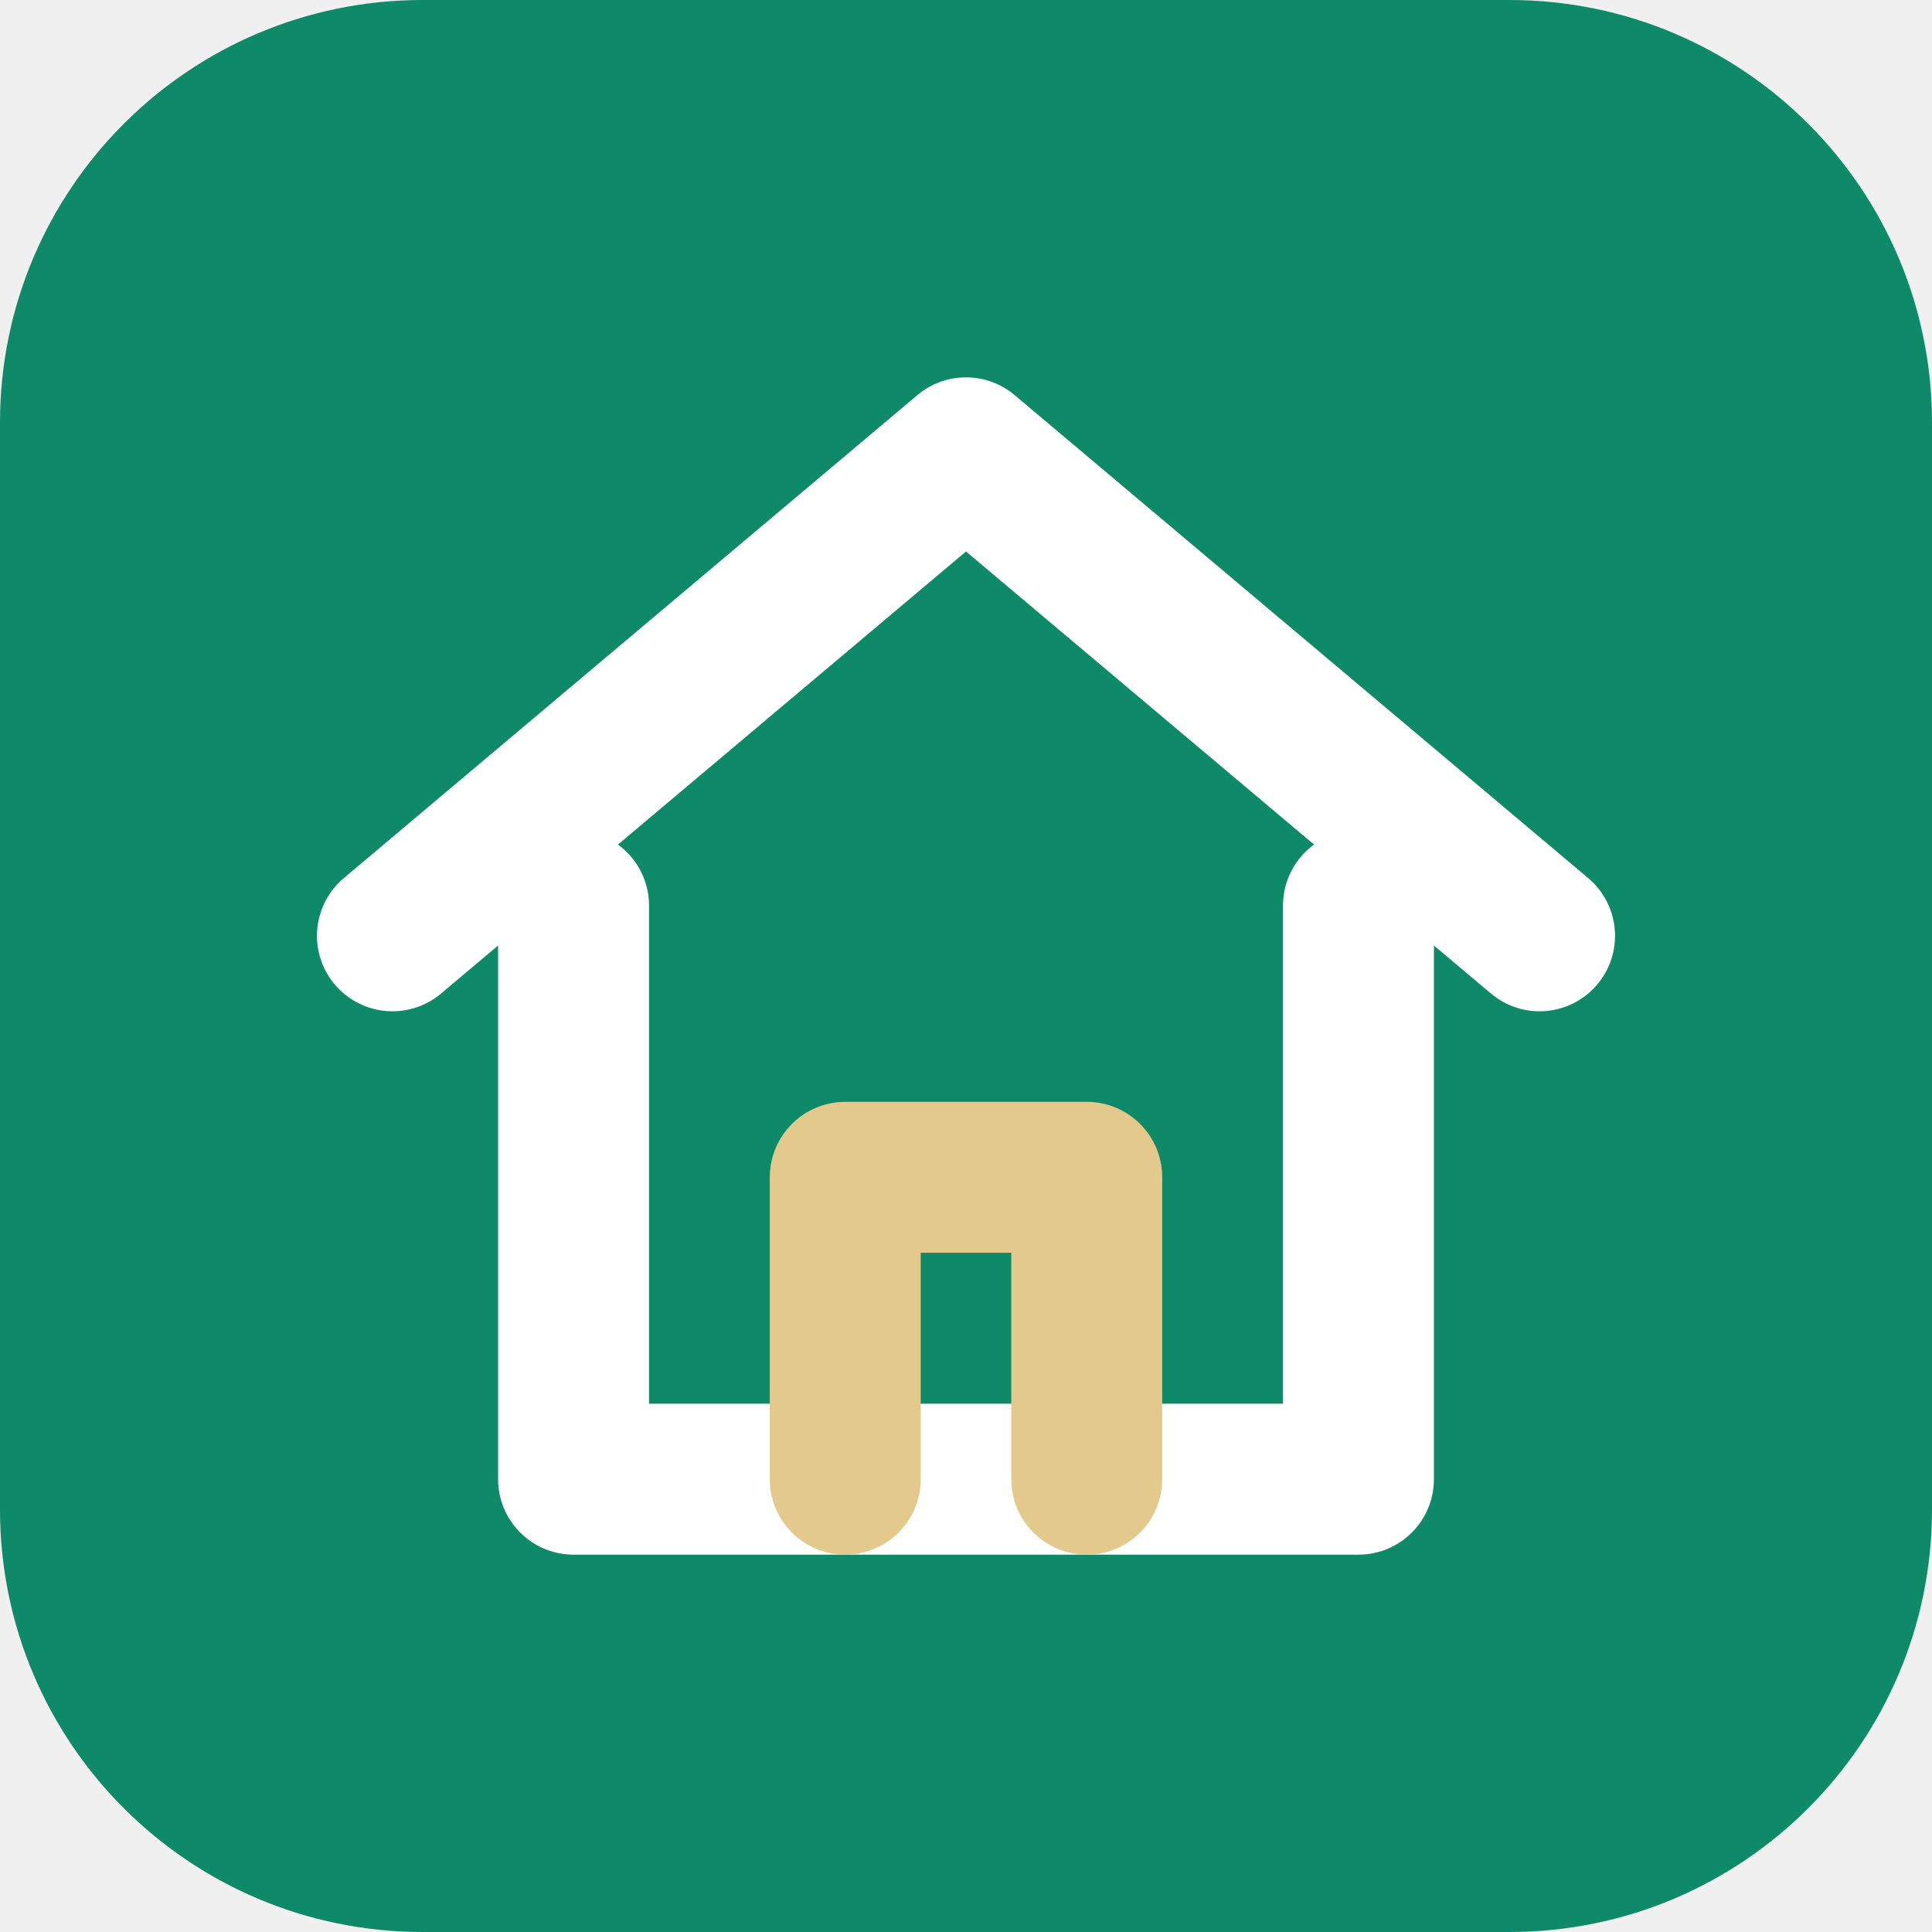
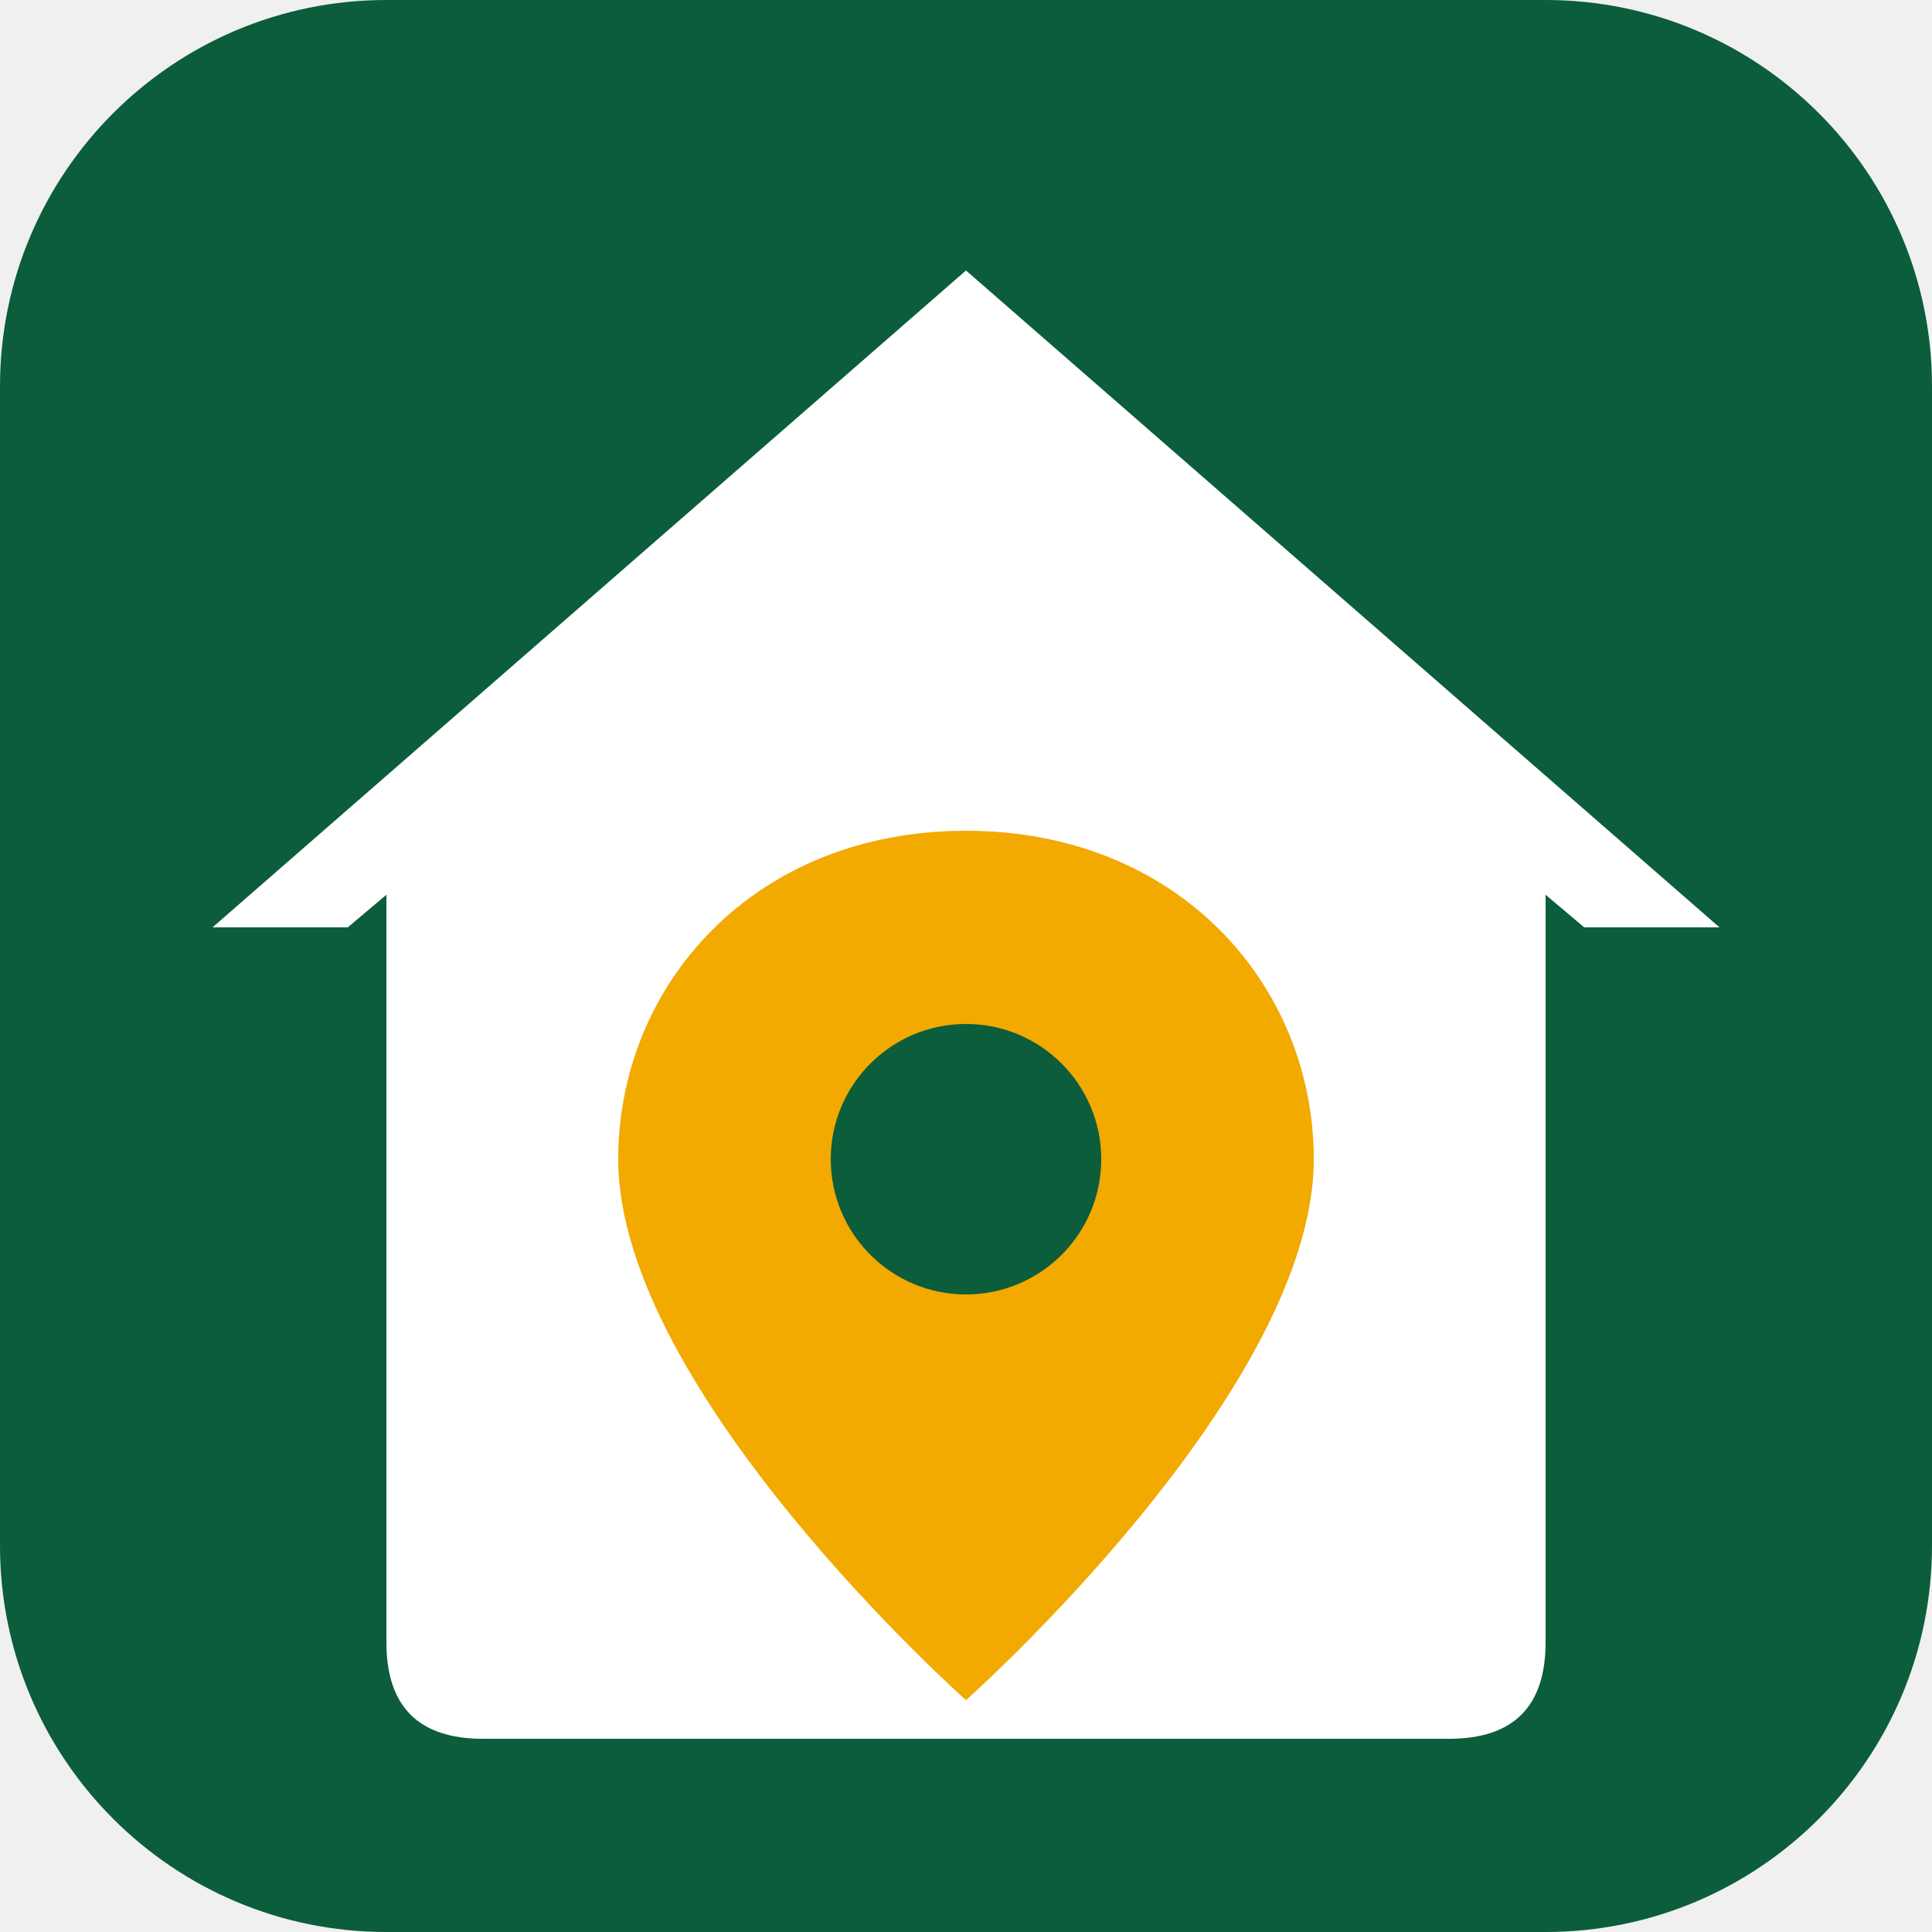
- <svg xmlns="http://www.w3.org/2000/svg" viewBox="0 0 64 64">
-   <rect width="64" height="64" rx="14" fill="#0e8a68" />
-   <path d="M13 31 32 15l19 16" stroke="#ffffff" stroke-width="5" fill="none" stroke-linecap="round" stroke-linejoin="round" />
-   <path d="M19 30v19h26V30" stroke="#ffffff" stroke-width="5" fill="none" stroke-linecap="round" stroke-linejoin="round" />
-   <path d="M28 49V39h8v10" stroke="#e3c98c" stroke-width="5" fill="none" stroke-linecap="round" stroke-linejoin="round" />
+ <svg xmlns="http://www.w3.org/2000/svg" width="512" height="512" viewBox="0 0 200 200">
+   <rect fill="#0B5D3B" width="200" height="200" rx="40" />
+   <g transform="translate(100,108)">
+     <path fill="#ffffff" d="M-78 -12 L0 -80 L78 -12 L64 -12 L0 -66 L-64 -12 Z" />
+     <path fill="#ffffff" d="M-60 -18 L0 -70 L60 -18 L60 62 Q60 72 50 72 L-50 72 Q-60 72 -60 62 Z" />
+     <path fill="#F2A900" d="M0 -22 C-22 -22 -36 -6 -36 12 C-36 36 0 68 0 68 C0 68 36 36 36 12 C36 -6 22 -22 0 -22 Z" />
+     <circle fill="#0B5D3B" cx="0" cy="12" r="14" />
+   </g>
</svg>
